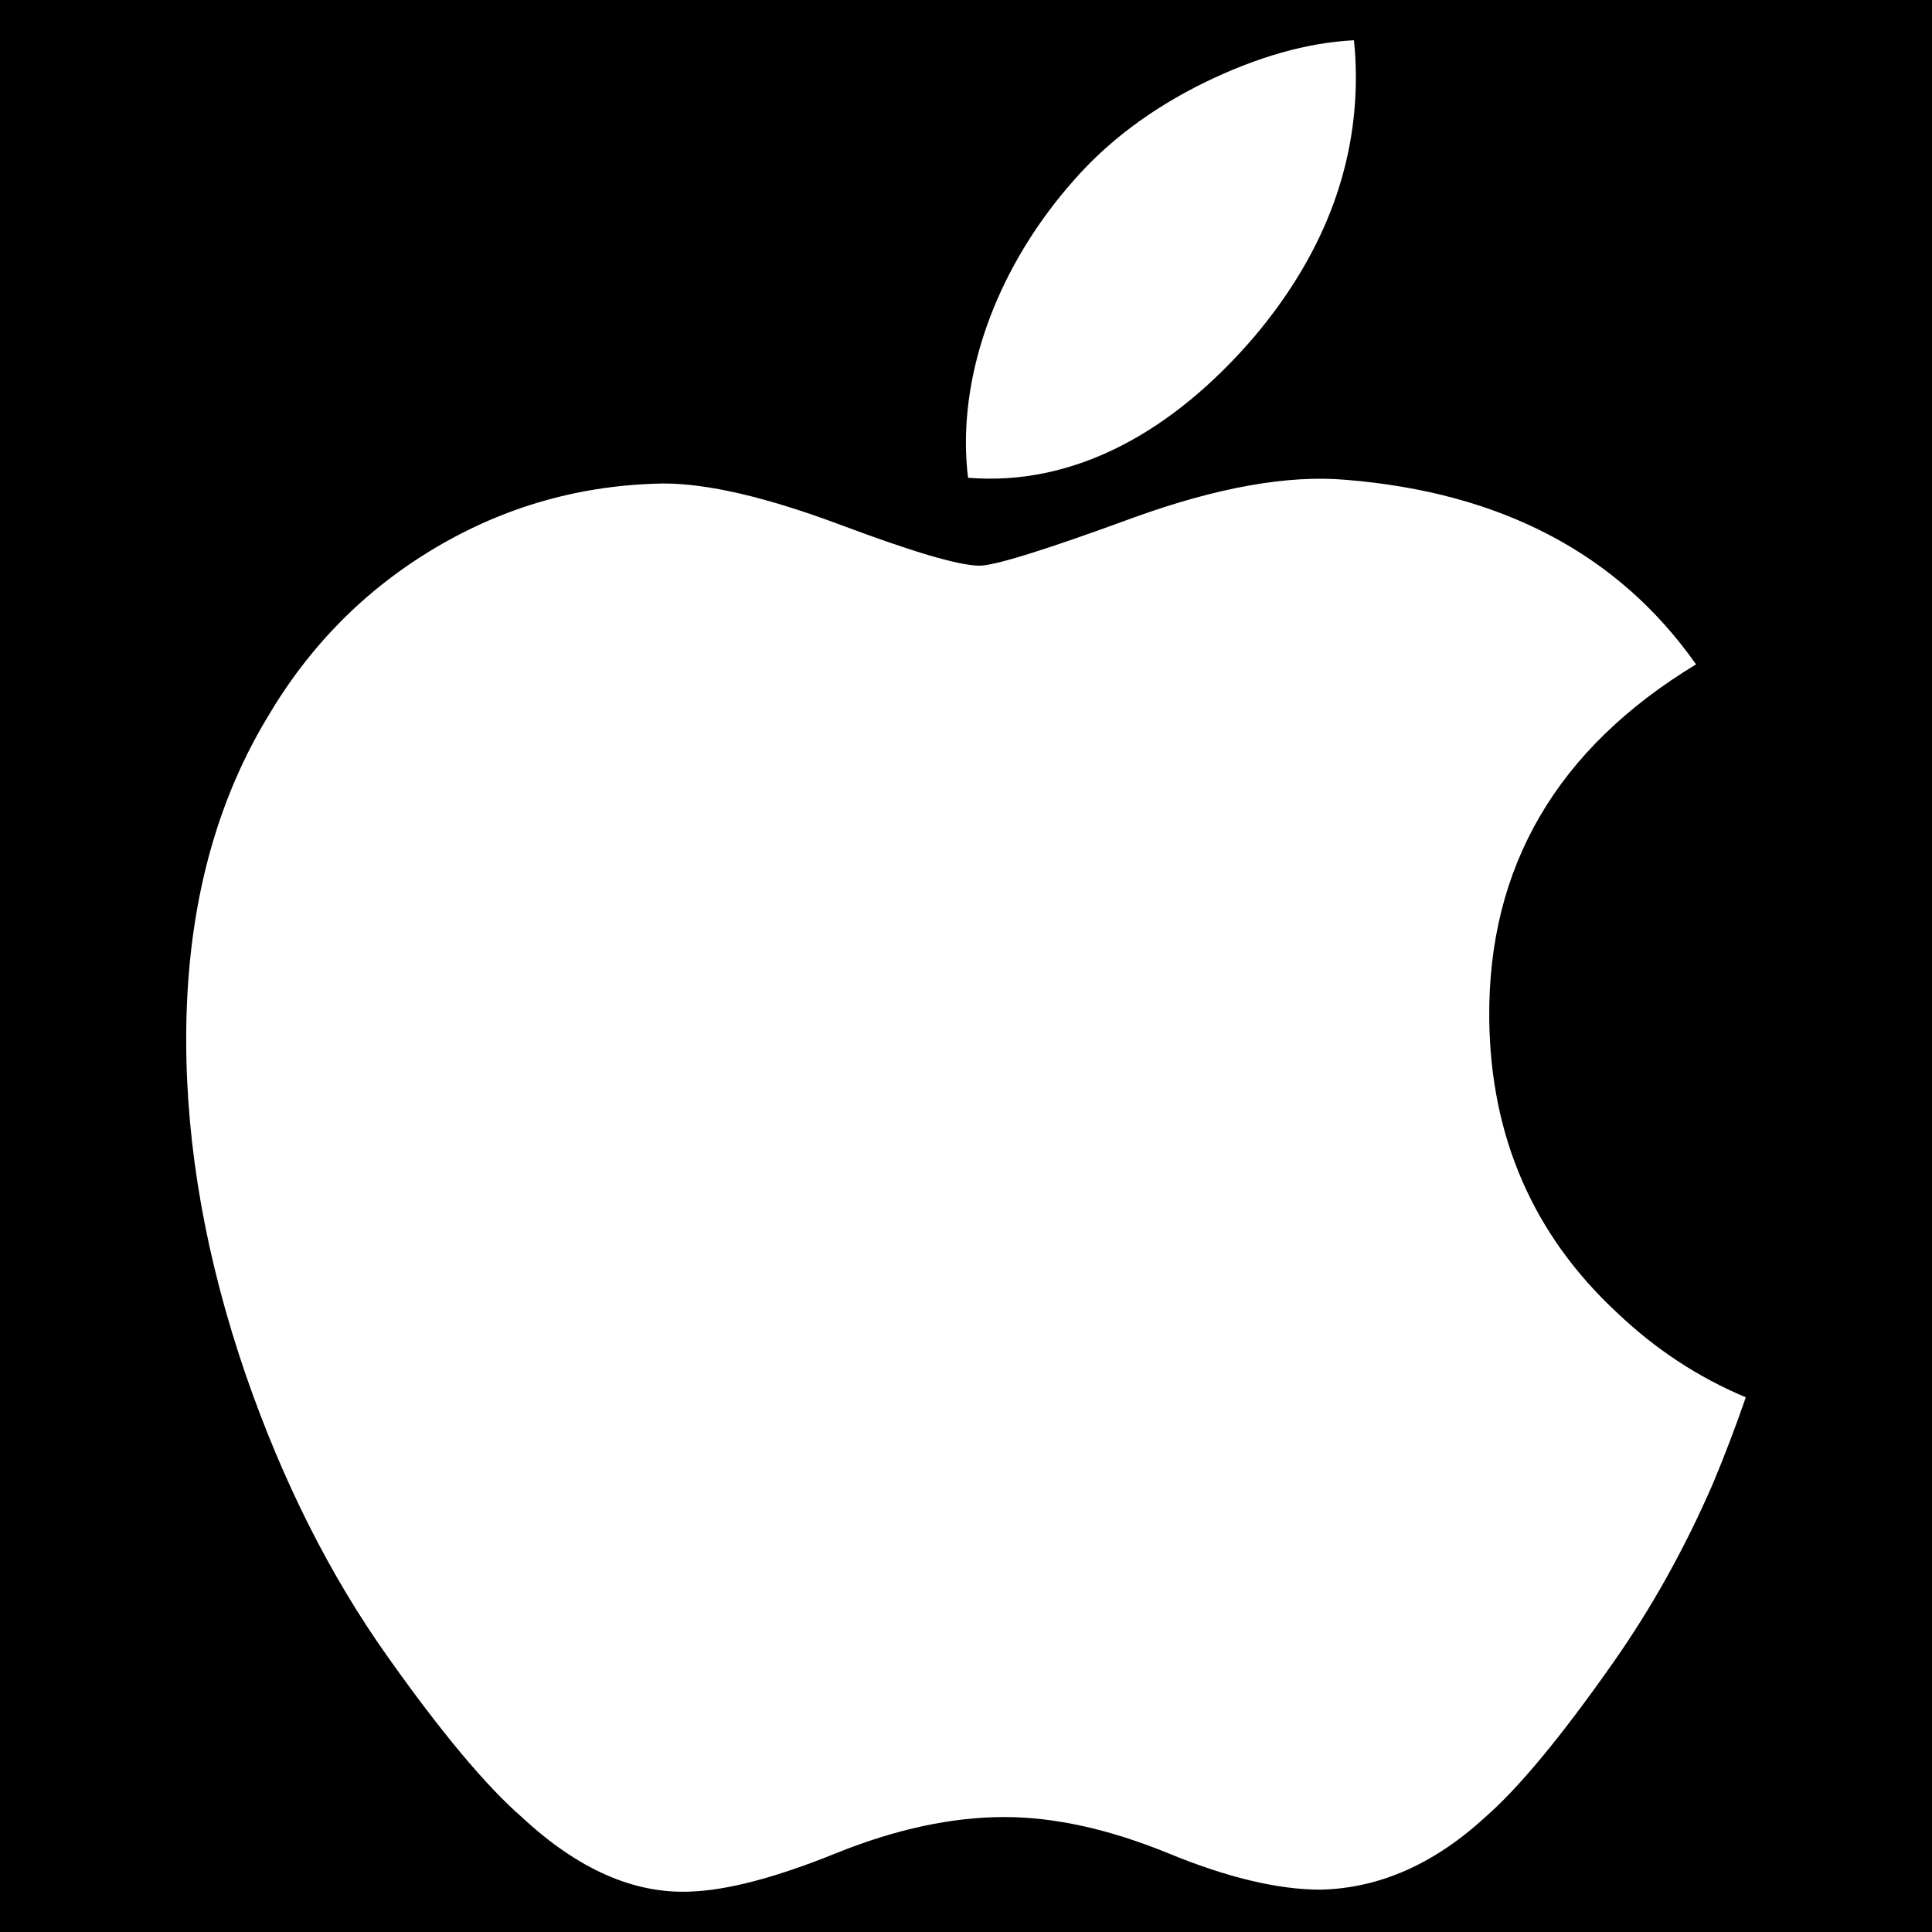
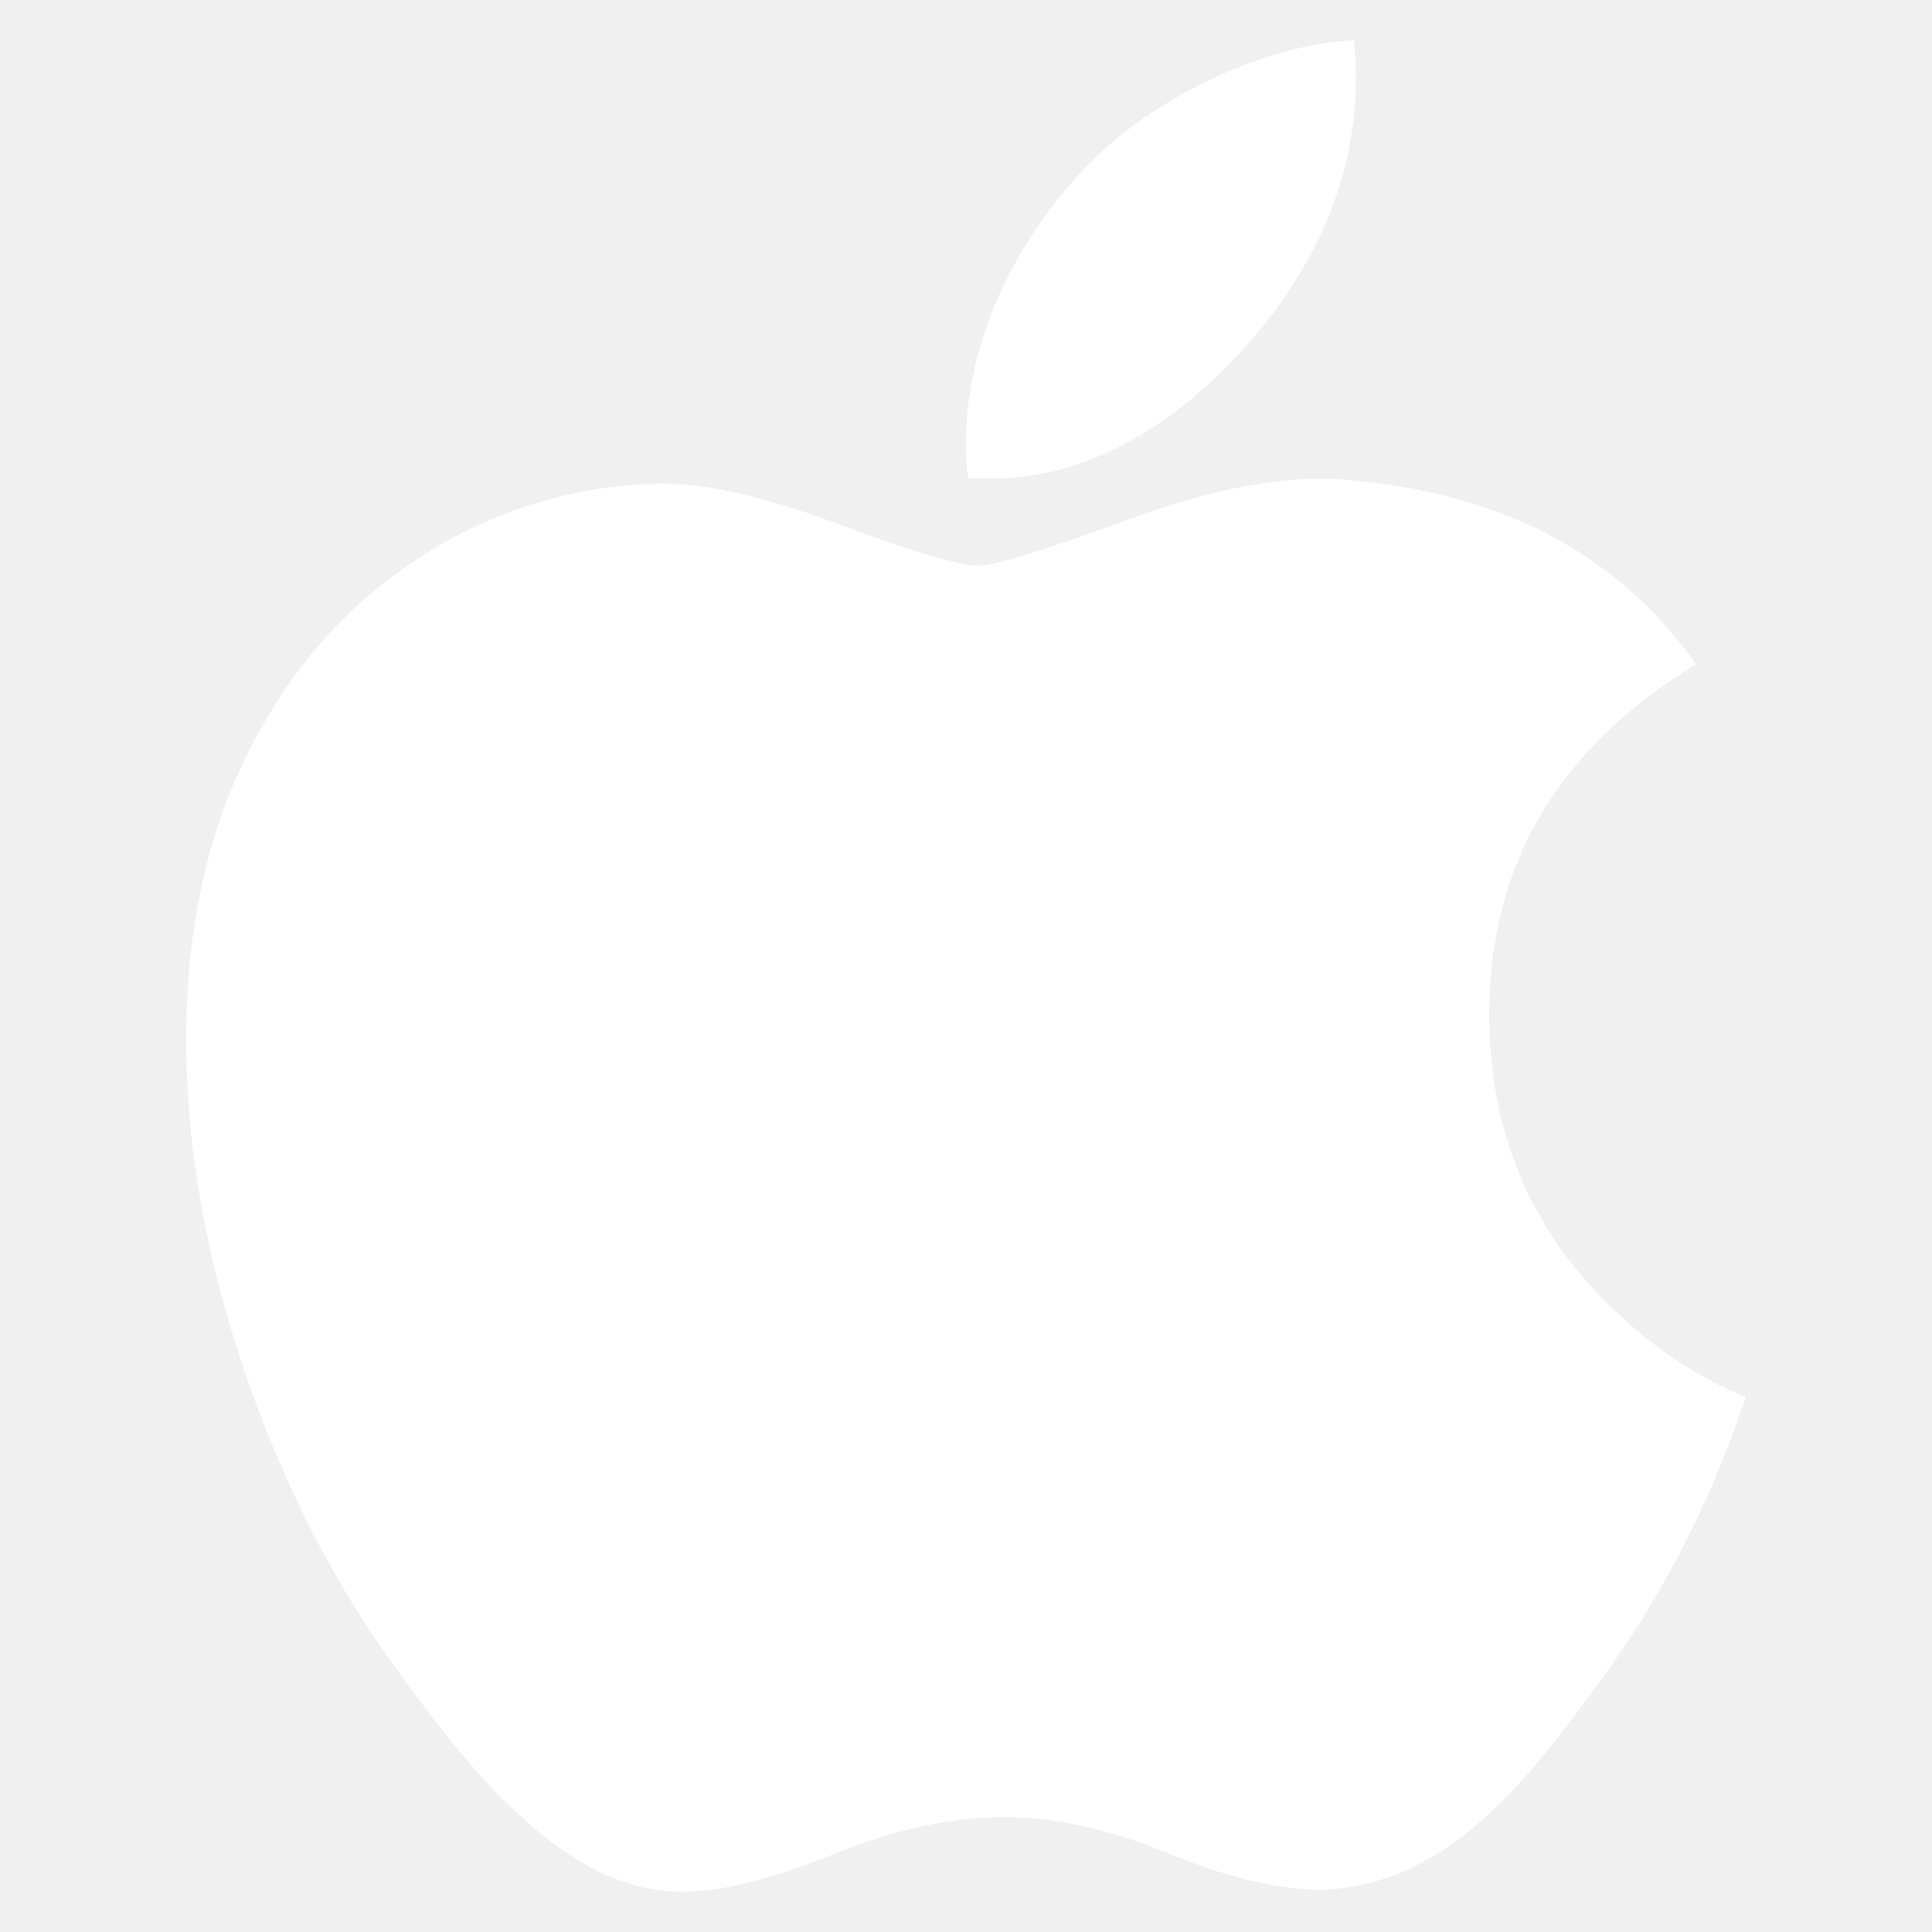
<svg xmlns="http://www.w3.org/2000/svg" width="24" height="24" viewBox="0 0 24 24" fill="none">
  <g clip-path="url(#clip0_1_457)">
-     <rect width="24" height="24" fill="black" />
+     <rect width="24" height="24" fill="transparent" />
    <path d="M21.281 18.424C20.933 19.227 20.521 19.967 20.044 20.647C19.394 21.574 18.861 22.216 18.451 22.572C17.815 23.157 17.134 23.457 16.404 23.474C15.88 23.474 15.248 23.325 14.513 23.022C13.775 22.721 13.097 22.572 12.477 22.572C11.827 22.572 11.13 22.721 10.384 23.022C9.636 23.325 9.035 23.482 8.575 23.498C7.875 23.528 7.177 23.22 6.481 22.572C6.037 22.185 5.481 21.52 4.815 20.579C4.101 19.574 3.513 18.408 3.053 17.079C2.56 15.644 2.313 14.254 2.313 12.909C2.313 11.367 2.646 10.038 3.314 8.924C3.838 8.029 4.535 7.323 5.408 6.805C6.281 6.287 7.225 6.023 8.24 6.006C8.796 6.006 9.525 6.178 10.431 6.516C11.334 6.855 11.914 7.027 12.168 7.027C12.358 7.027 13.003 6.826 14.095 6.425C15.128 6.053 15.999 5.899 16.713 5.96C18.648 6.116 20.102 6.879 21.069 8.253C19.338 9.302 18.482 10.77 18.5 12.654C18.515 14.122 19.047 15.343 20.094 16.313C20.568 16.763 21.098 17.111 21.687 17.358C21.559 17.728 21.424 18.083 21.281 18.424ZM16.843 0.96C16.843 2.11 16.422 3.184 15.585 4.178C14.574 5.36 13.351 6.043 12.025 5.935C12.009 5.797 11.999 5.652 11.999 5.5C11.999 4.395 12.479 3.213 13.333 2.247C13.759 1.758 14.301 1.351 14.959 1.027C15.615 0.707 16.235 0.53 16.819 0.5C16.836 0.654 16.843 0.808 16.843 0.96V0.96Z" fill="white" />
  </g>
  <defs>
    <clipPath id="clip0_1_457">
      <rect width="24" height="24" fill="white" />
    </clipPath>
  </defs>
</svg>
